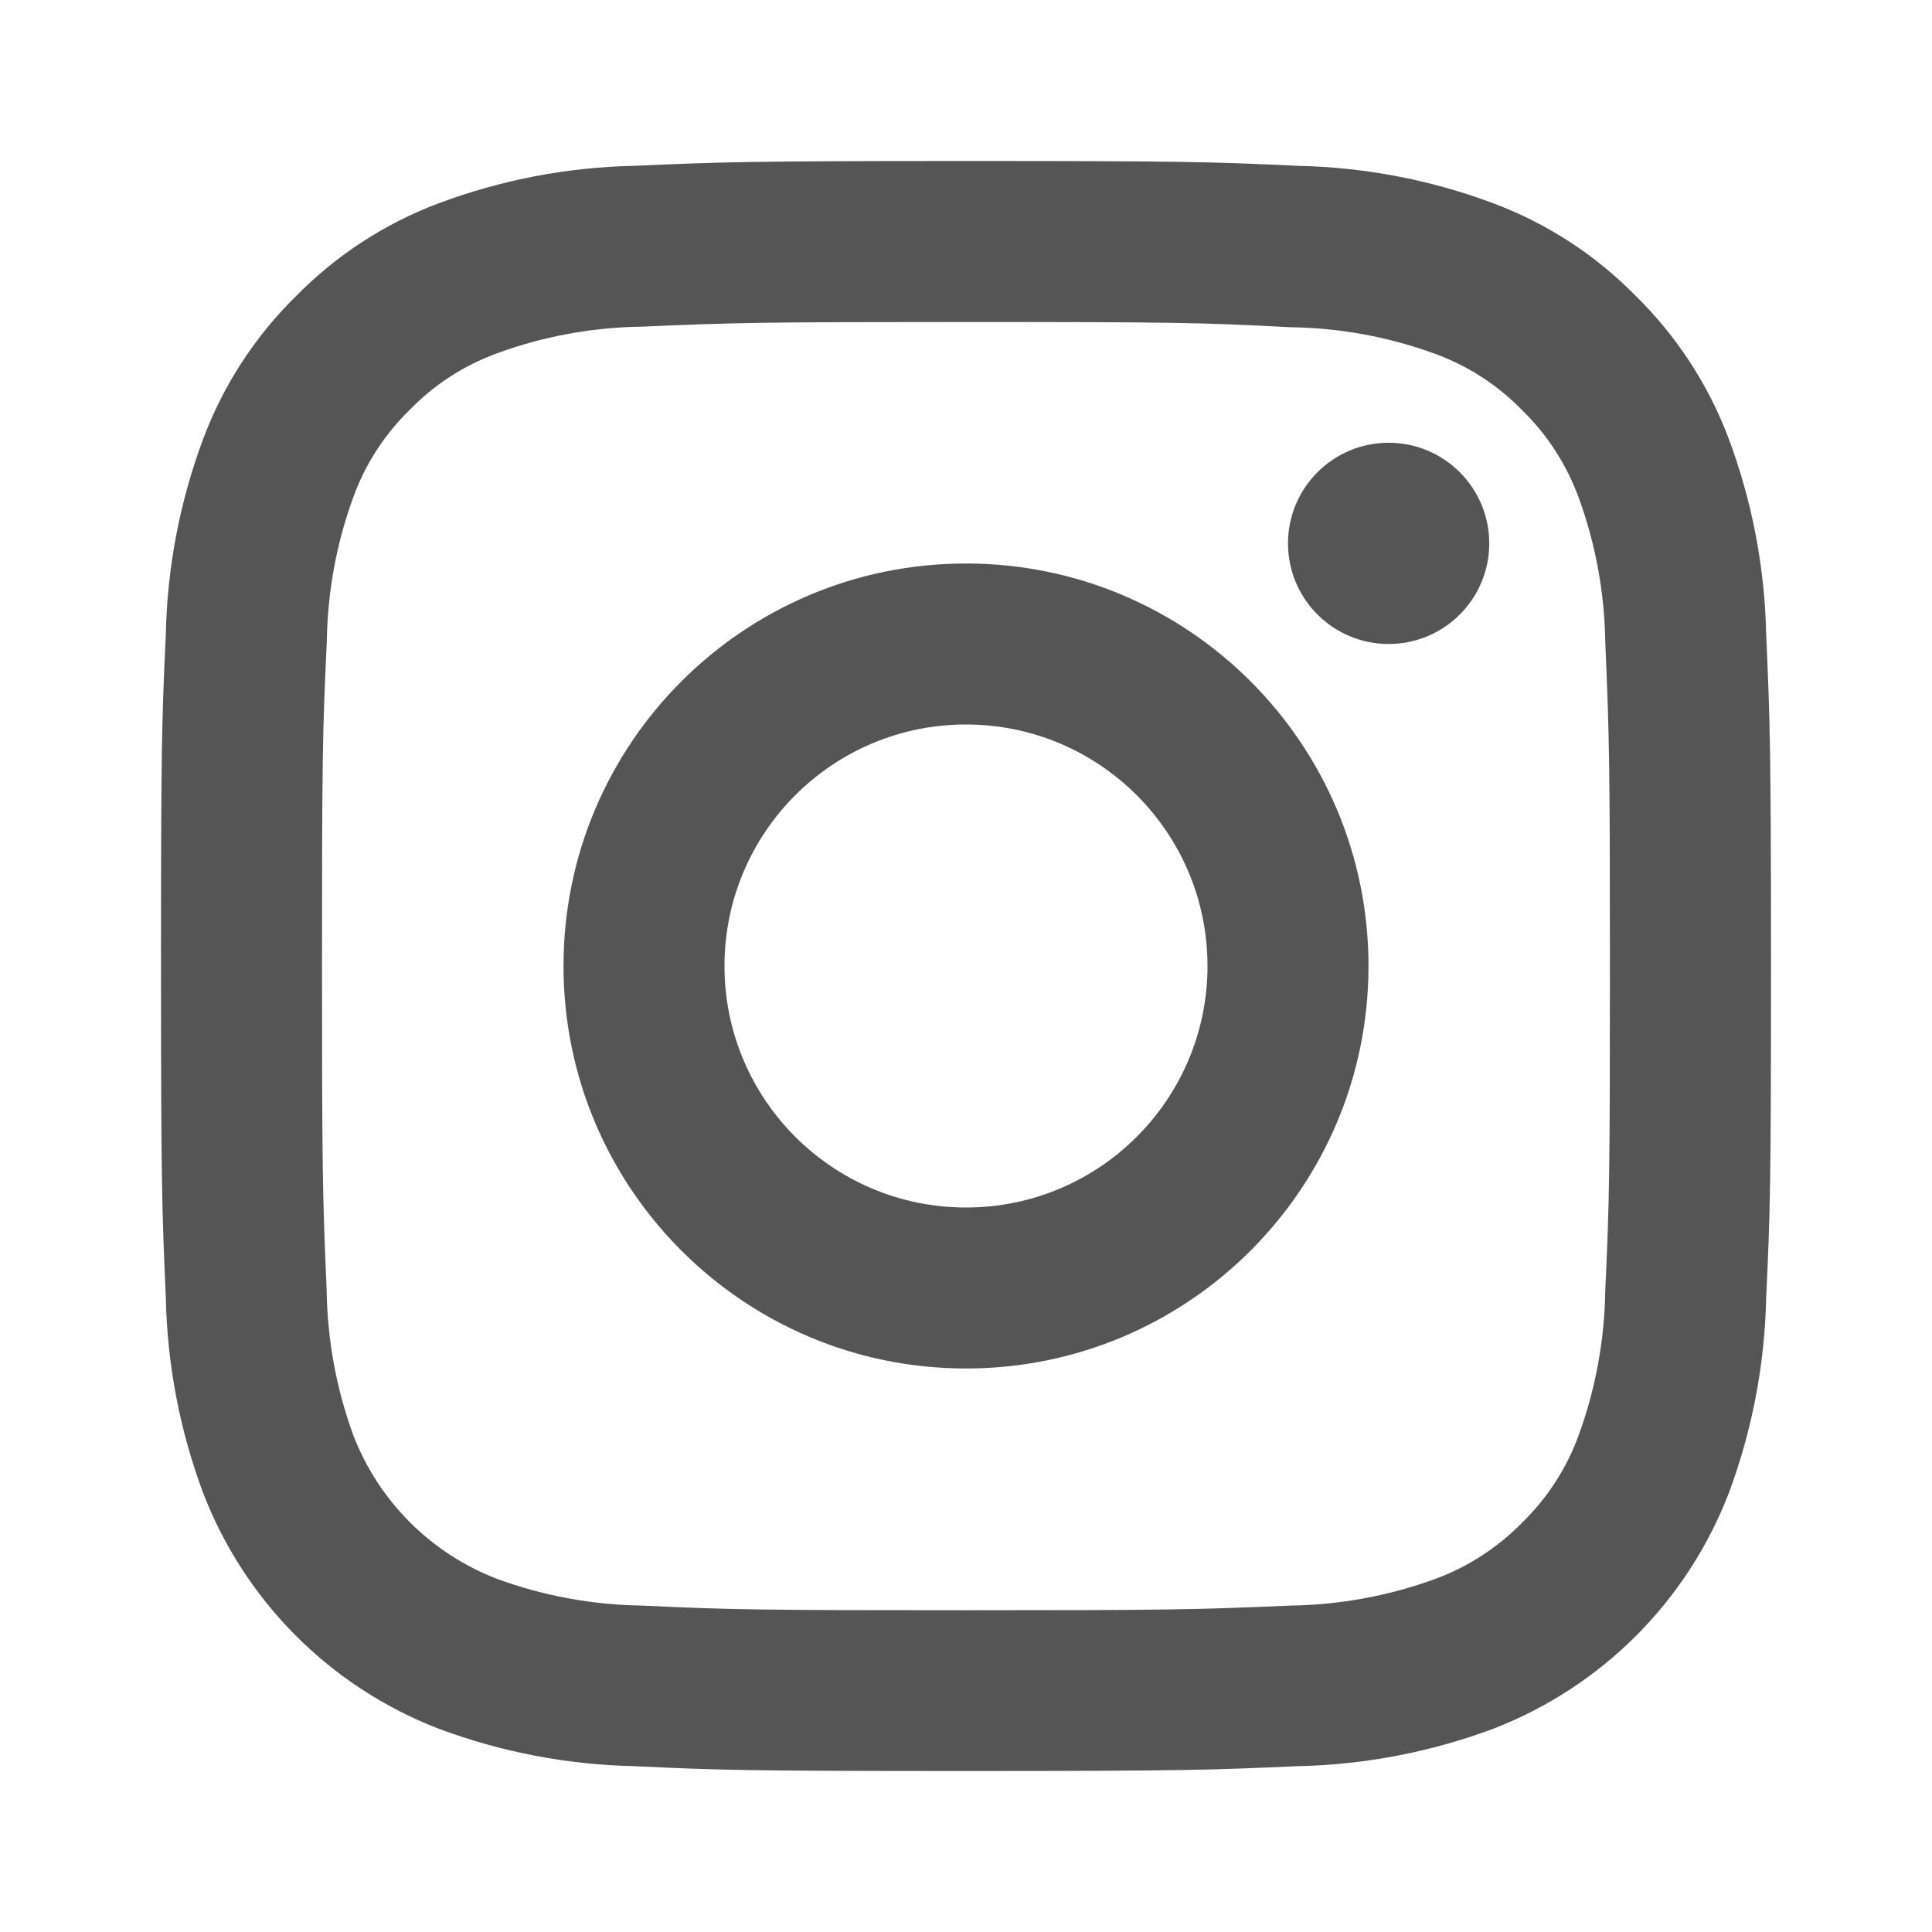
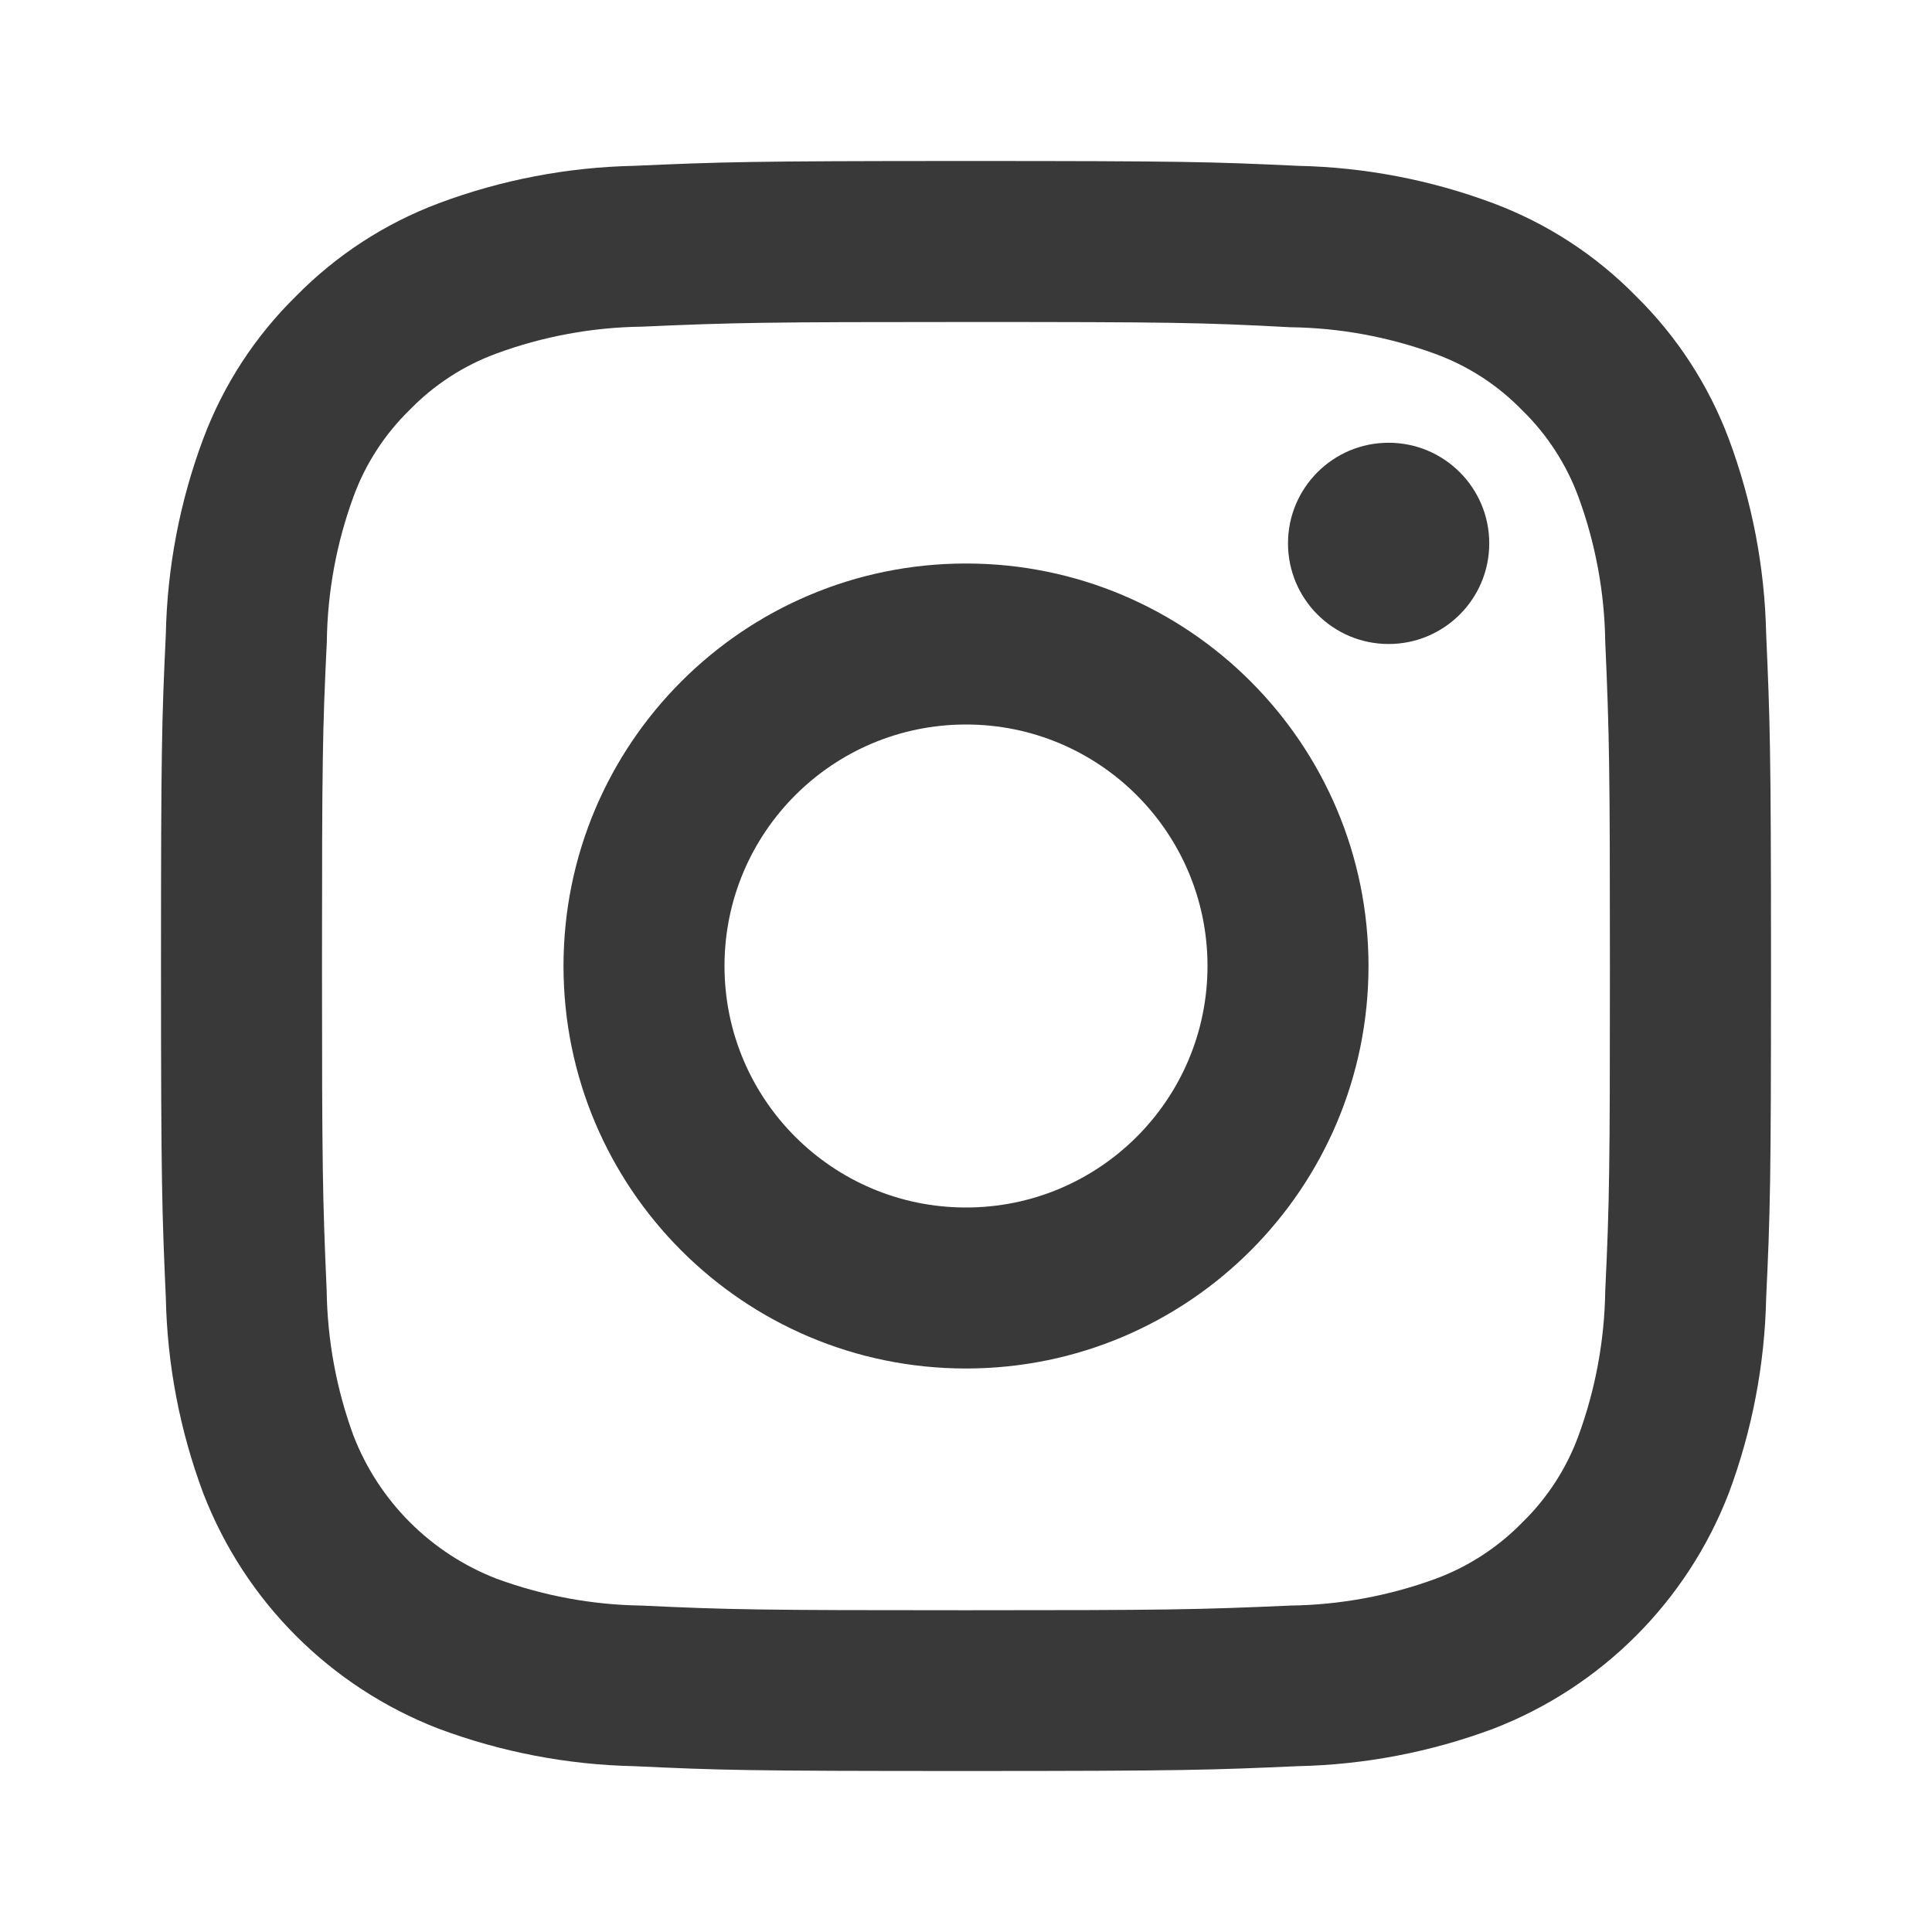
- <svg xmlns="http://www.w3.org/2000/svg" id="instagram-line" width="24" height="24" viewBox="0 0 24 24">
-   <path id="Path_7" data-name="Path 7" d="M0,0H24V24H0Z" fill="none" />
-   <path id="Path_8" data-name="Path 8" d="M12,9a3,3,0,1,0,3,3A3,3,0,0,0,12,9Zm0-2a5,5,0,1,1-5,5A5,5,0,0,1,12,7Zm6.5-.25A1.25,1.25,0,1,1,17.25,5.5,1.25,1.25,0,0,1,18.5,6.75ZM12,4c-2.474,0-2.878.007-4.029.058a5.433,5.433,0,0,0-1.8.332,2.886,2.886,0,0,0-1.08.7,2.89,2.89,0,0,0-.7,1.08,5.425,5.425,0,0,0-.331,1.8C4.006,9.075,4,9.461,4,12c0,2.474.007,2.878.058,4.029a5.454,5.454,0,0,0,.331,1.8,3.109,3.109,0,0,0,1.782,1.783,5.444,5.444,0,0,0,1.8.333c1.1.052,1.49.058,4.029.058,2.474,0,2.878-.007,4.029-.058a5.465,5.465,0,0,0,1.8-.331,2.921,2.921,0,0,0,1.08-.7,2.891,2.891,0,0,0,.7-1.08,5.467,5.467,0,0,0,.332-1.8c.052-1.1.058-1.49.058-4.029,0-2.474-.007-2.878-.058-4.029a5.443,5.443,0,0,0-.332-1.8,2.911,2.911,0,0,0-.7-1.08,2.884,2.884,0,0,0-1.08-.7,5.43,5.43,0,0,0-1.8-.331C14.925,4.006,14.539,4,12,4Zm0-2c2.717,0,3.056.01,4.122.06a7.367,7.367,0,0,1,2.428.465,4.876,4.876,0,0,1,1.772,1.153A4.908,4.908,0,0,1,21.475,5.45a7.387,7.387,0,0,1,.465,2.428C21.987,8.944,22,9.283,22,12s-.01,3.056-.06,4.122a7.393,7.393,0,0,1-.465,2.428,5.106,5.106,0,0,1-2.925,2.925,7.387,7.387,0,0,1-2.428.465c-1.066.047-1.4.06-4.122.06s-3.056-.01-4.122-.06a7.393,7.393,0,0,1-2.428-.465A5.106,5.106,0,0,1,2.525,18.55a7.361,7.361,0,0,1-.465-2.428C2.013,15.056,2,14.717,2,12s.01-3.056.06-4.122A7.361,7.361,0,0,1,2.525,5.45,4.88,4.88,0,0,1,3.678,3.678,4.9,4.9,0,0,1,5.45,2.525,7.361,7.361,0,0,1,7.878,2.06C8.944,2.013,9.283,2,12,2Z" fill="#555" />
+ <svg xmlns="http://www.w3.org/2000/svg" width="24" height="24" viewBox="0 0 24 24">
+   <path d="M0,0H24V24H0Z" fill="none" />
+   <path d="M12,9a3,3,0,1,0,3,3A3,3,0,0,0,12,9Zm0-2a5,5,0,1,1-5,5A5,5,0,0,1,12,7Zm6.5-.25A1.25,1.25,0,1,1,17.25,5.5,1.25,1.25,0,0,1,18.5,6.75ZM12,4c-2.474,0-2.878.007-4.029.058a5.433,5.433,0,0,0-1.8.332,2.886,2.886,0,0,0-1.08.7,2.89,2.89,0,0,0-.7,1.08,5.425,5.425,0,0,0-.331,1.8C4.006,9.075,4,9.461,4,12c0,2.474.007,2.878.058,4.029a5.454,5.454,0,0,0,.331,1.8,3.109,3.109,0,0,0,1.782,1.783,5.444,5.444,0,0,0,1.8.333c1.1.052,1.49.058,4.029.058,2.474,0,2.878-.007,4.029-.058a5.465,5.465,0,0,0,1.8-.331,2.921,2.921,0,0,0,1.08-.7,2.891,2.891,0,0,0,.7-1.08,5.467,5.467,0,0,0,.332-1.8c.052-1.1.058-1.49.058-4.029,0-2.474-.007-2.878-.058-4.029a5.443,5.443,0,0,0-.332-1.8,2.911,2.911,0,0,0-.7-1.08,2.884,2.884,0,0,0-1.08-.7,5.43,5.43,0,0,0-1.8-.331C14.925,4.006,14.539,4,12,4Zm0-2c2.717,0,3.056.01,4.122.06a7.367,7.367,0,0,1,2.428.465,4.876,4.876,0,0,1,1.772,1.153A4.908,4.908,0,0,1,21.475,5.45a7.387,7.387,0,0,1,.465,2.428C21.987,8.944,22,9.283,22,12s-.01,3.056-.06,4.122a7.393,7.393,0,0,1-.465,2.428,5.106,5.106,0,0,1-2.925,2.925,7.387,7.387,0,0,1-2.428.465c-1.066.047-1.4.06-4.122.06s-3.056-.01-4.122-.06a7.393,7.393,0,0,1-2.428-.465A5.106,5.106,0,0,1,2.525,18.55a7.361,7.361,0,0,1-.465-2.428C2.013,15.056,2,14.717,2,12s.01-3.056.06-4.122A7.361,7.361,0,0,1,2.525,5.45,4.88,4.88,0,0,1,3.678,3.678,4.9,4.9,0,0,1,5.45,2.525,7.361,7.361,0,0,1,7.878,2.06C8.944,2.013,9.283,2,12,2Z" fill="#393939" />
</svg>
